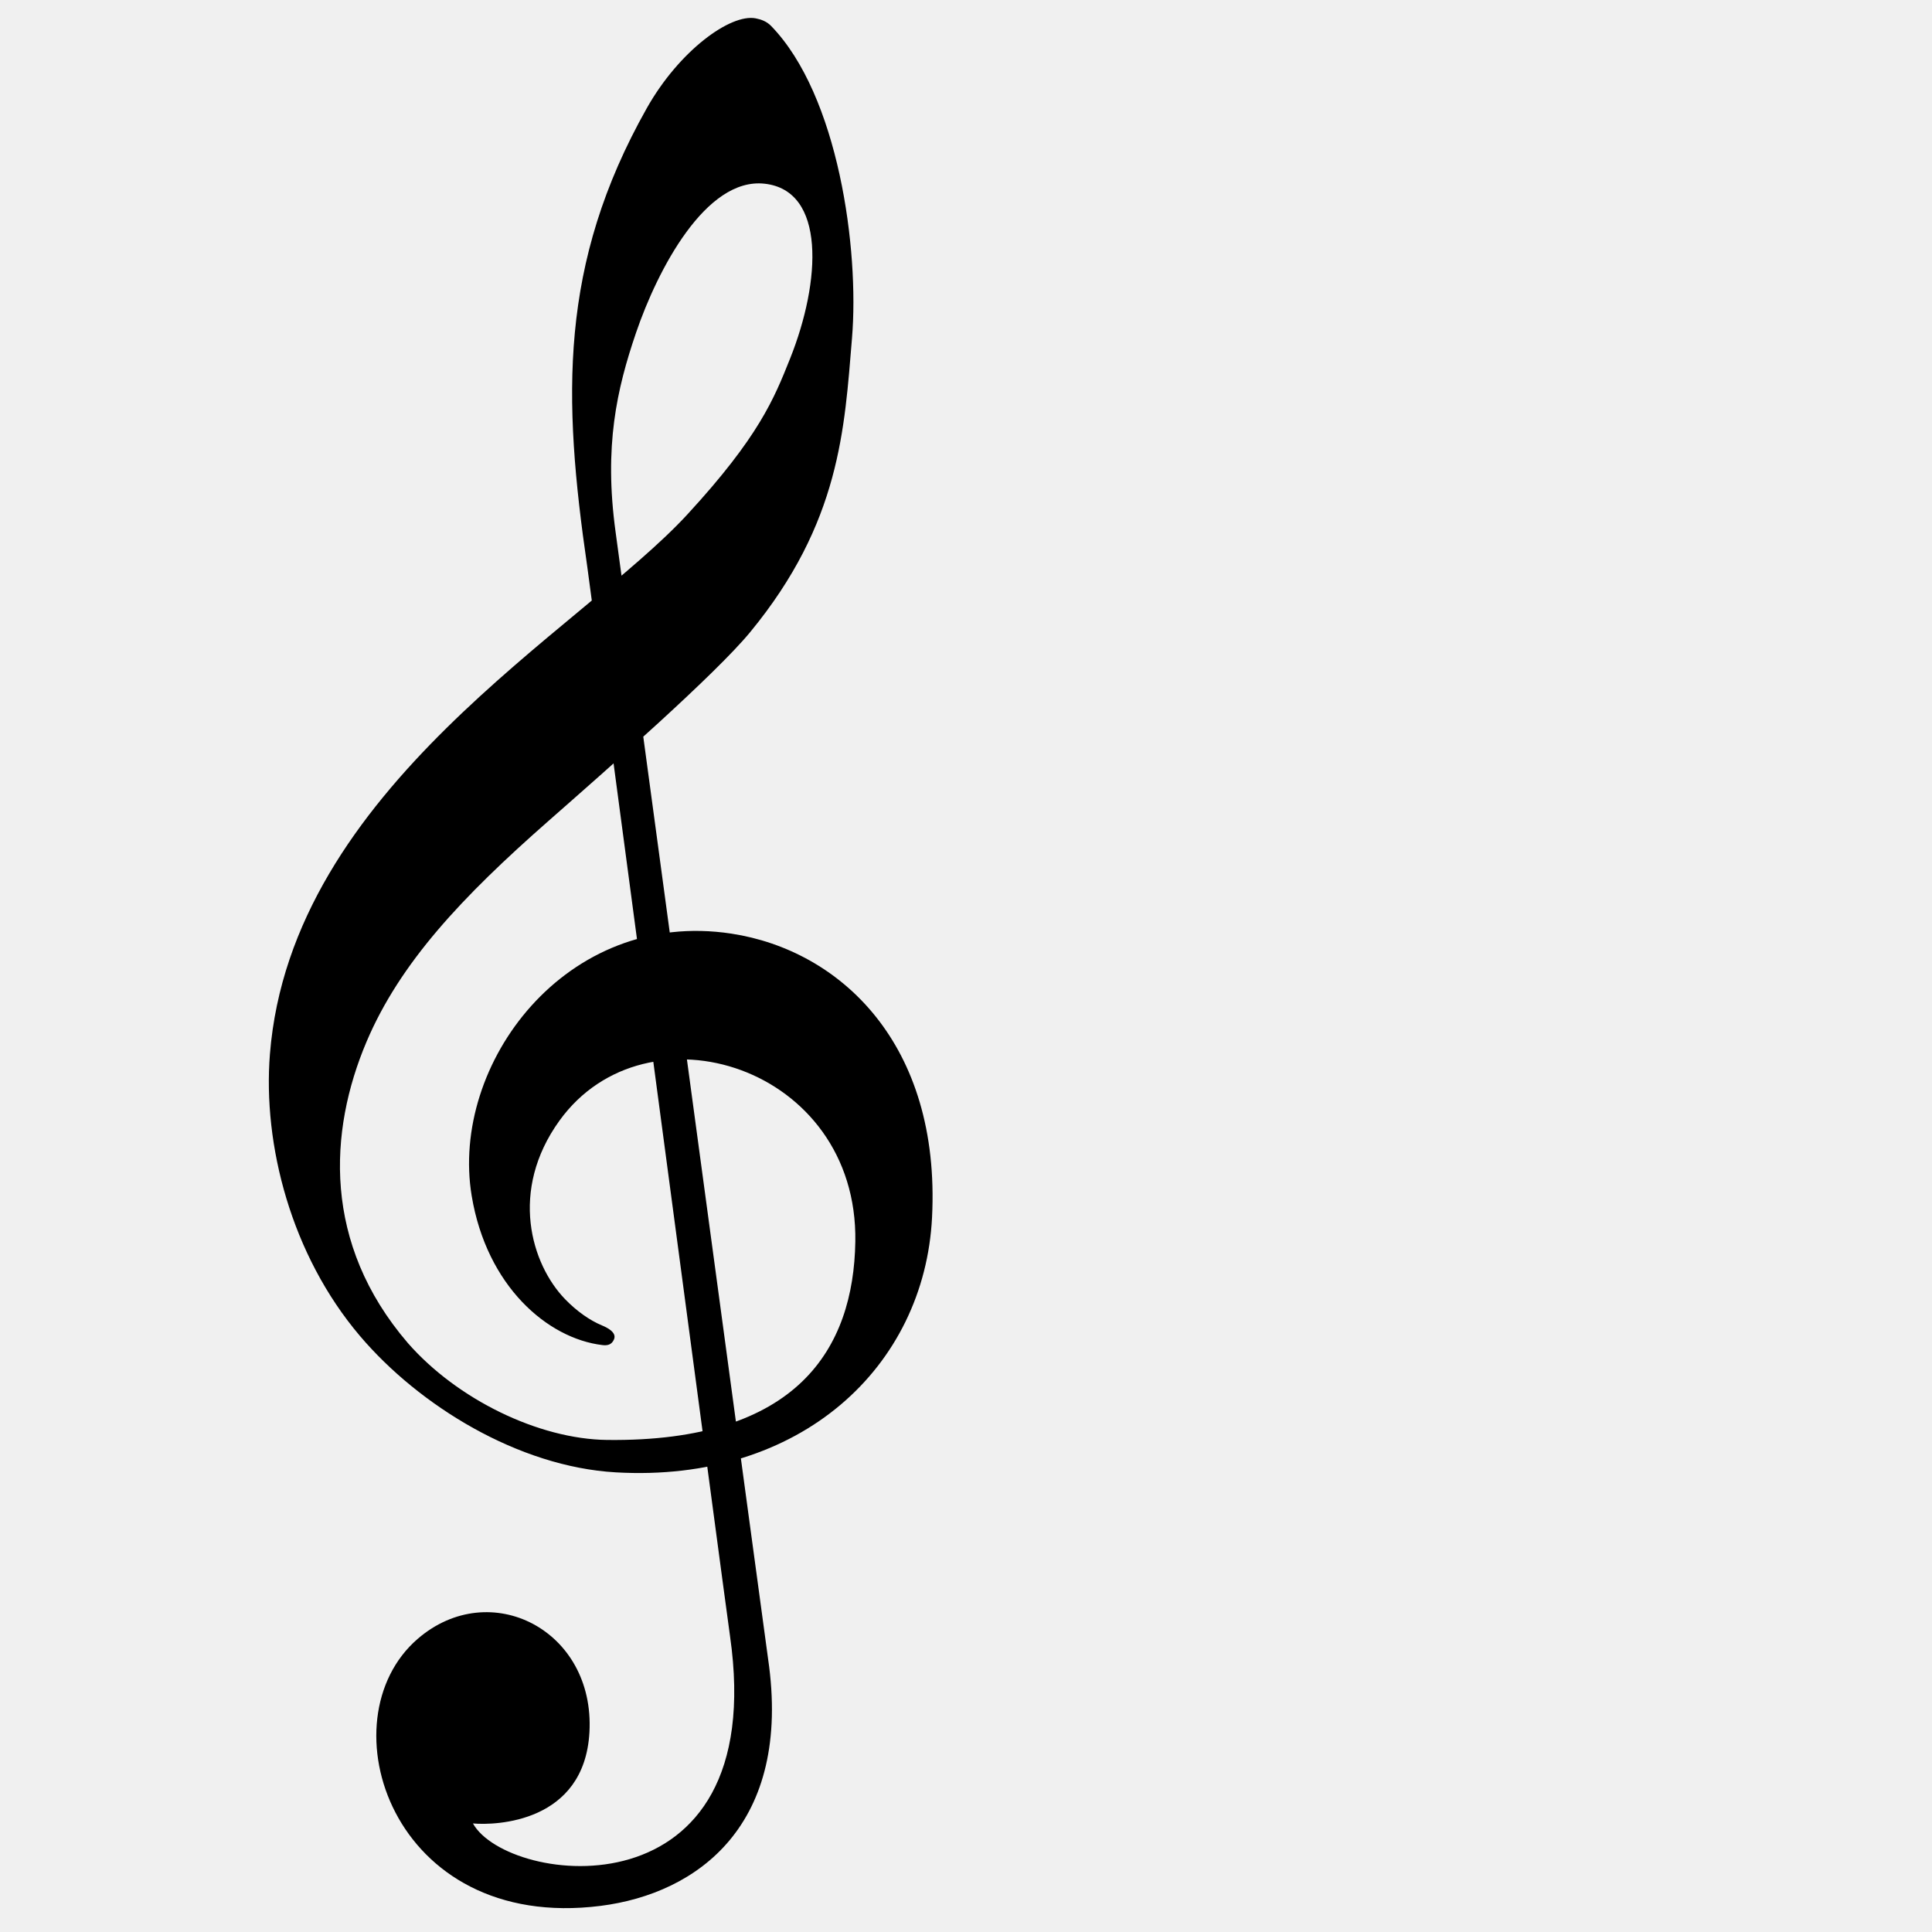
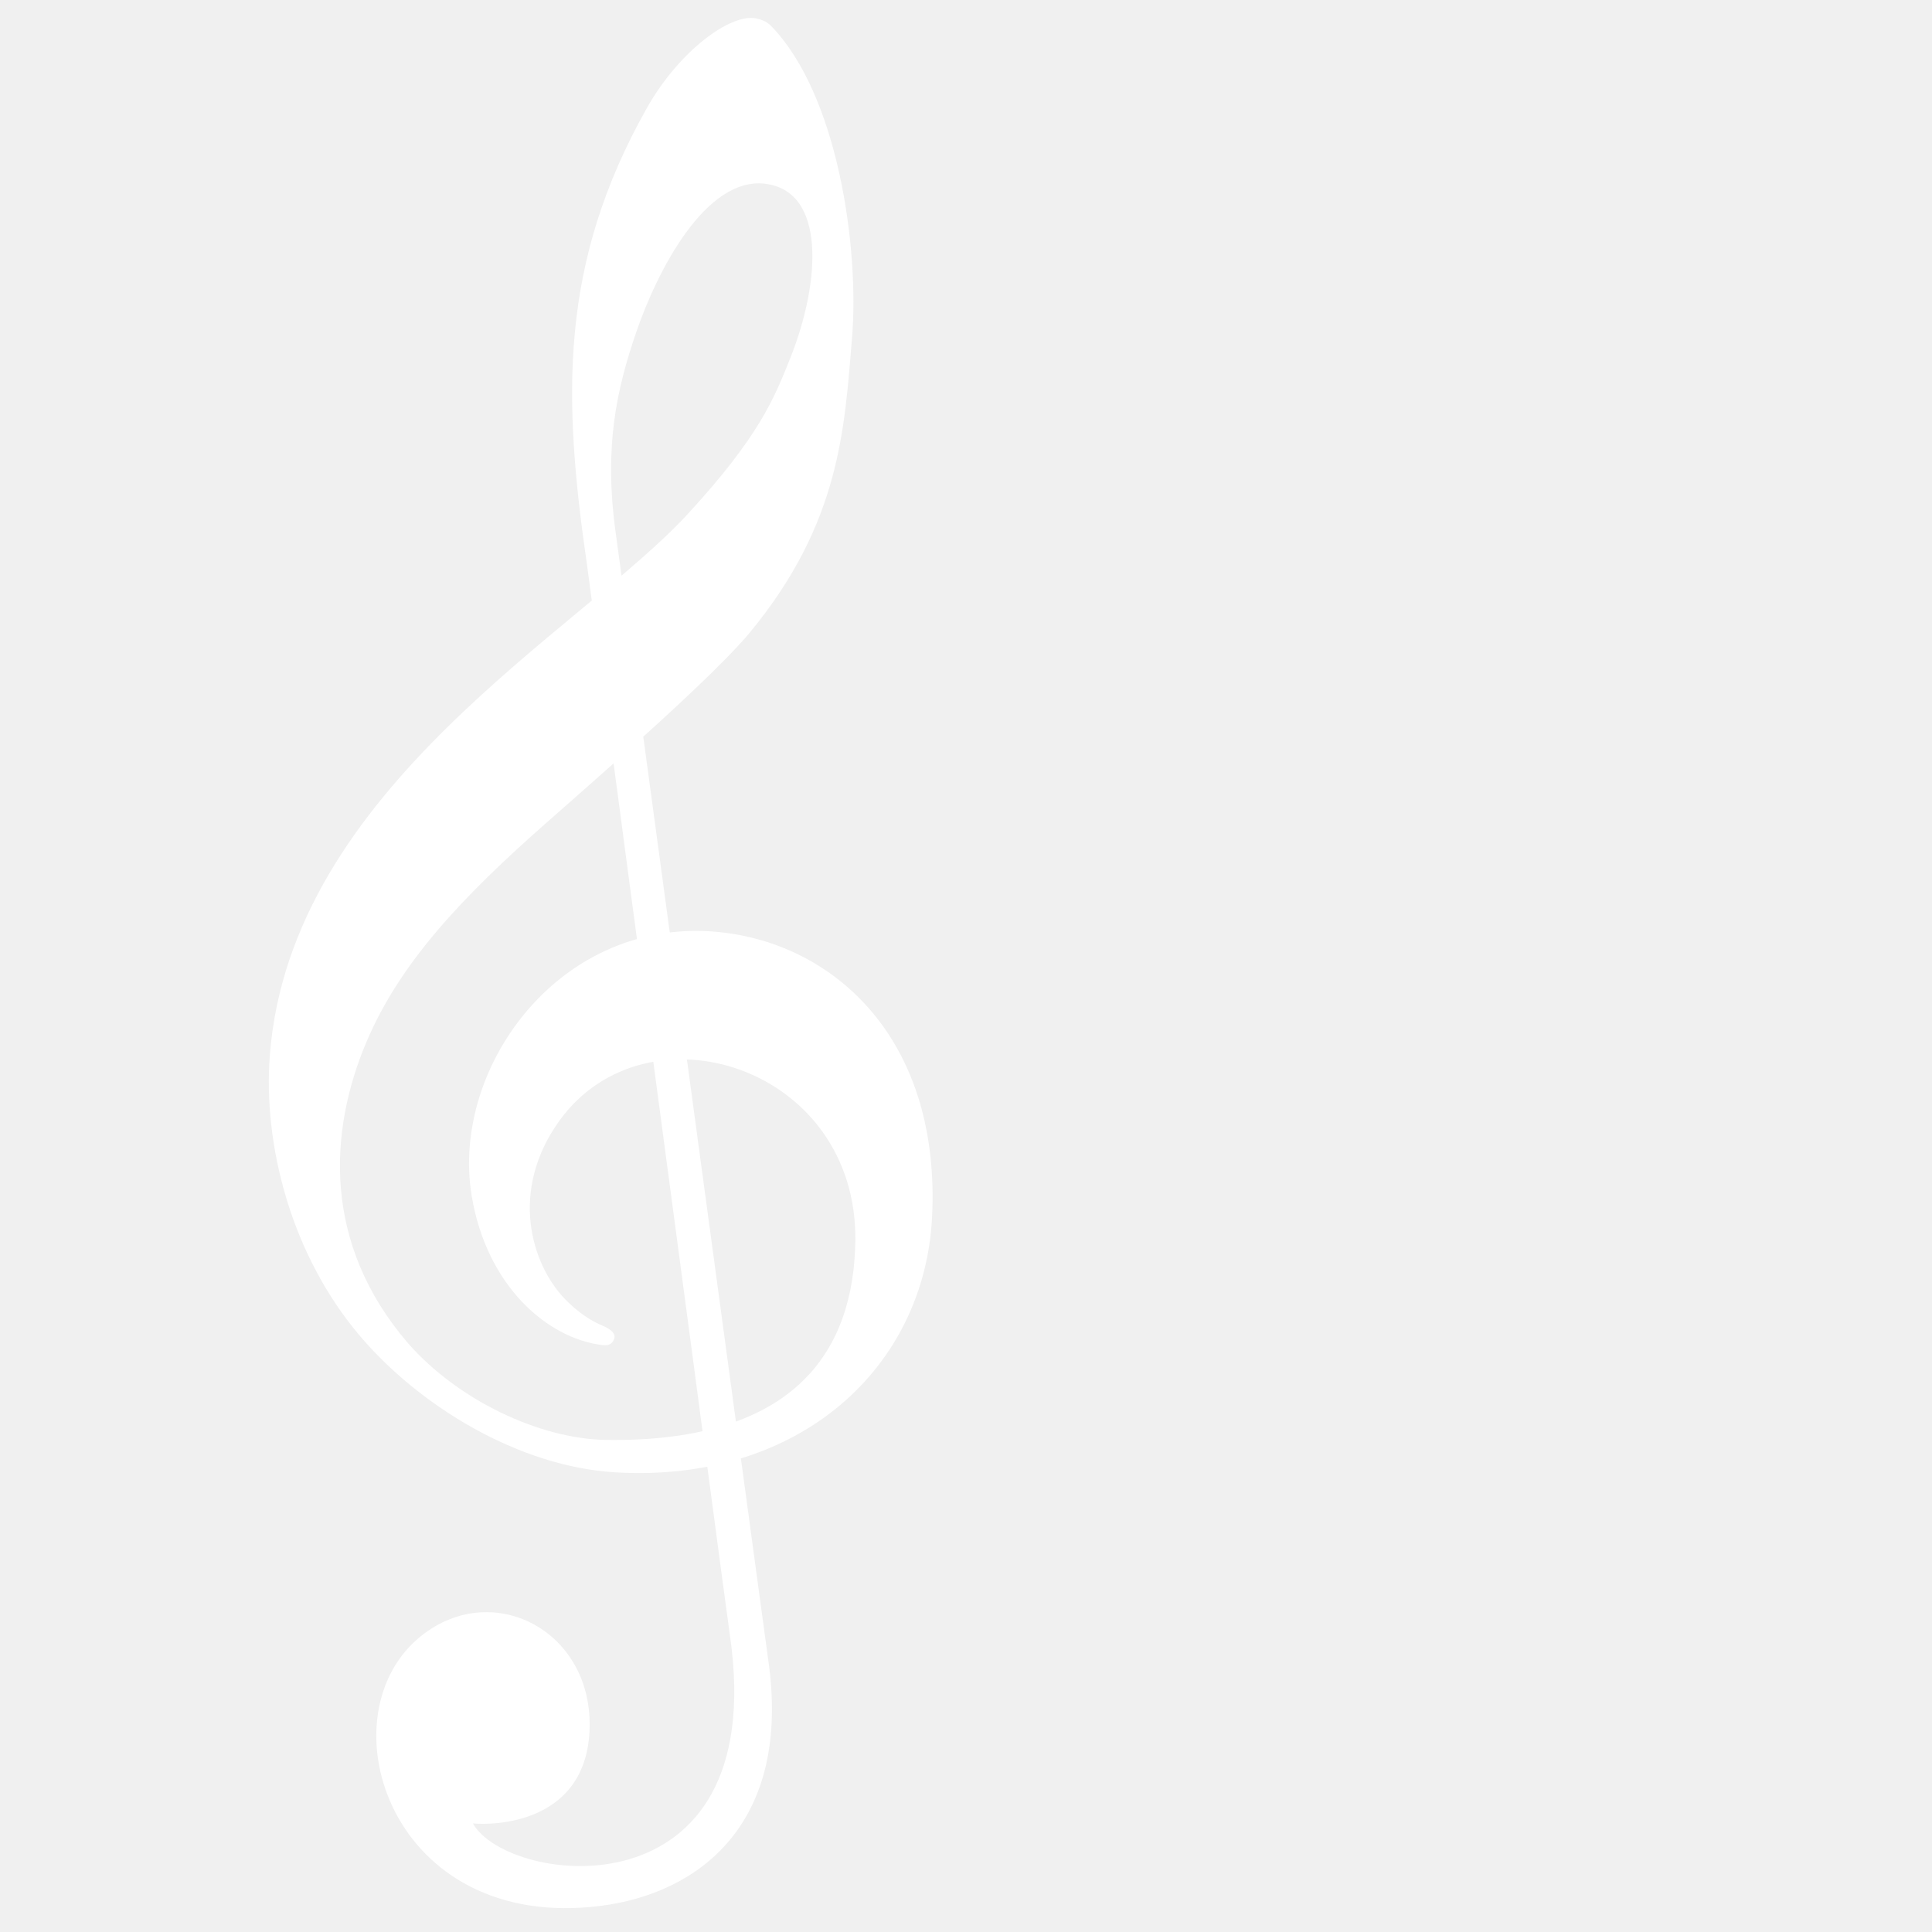
<svg xmlns="http://www.w3.org/2000/svg" width="3000" height="3000">
  <g>
-     <path id="clef" d="m955.65,2286.264c-150.866,-8.769 -304.899,-103.396 -397.021,-212.005c-106.806,-125.924 -150.84,-297.129 -139.561,-437.725c33.135,-413.111 482.384,-657.278 648.684,-837.728c111.315,-120.786 134.65,-179.668 159.514,-241.789c48.136,-120.247 55.89,-261.134 -39.542,-271.653c-91.113,-10.043 -166.073,133.244 -199.552,231.17c-30.107,88.079 -50.118,176.449 -32.004,309.191c8.14,59.637 232.196,1724.348 235.975,1750.152c37.734,257.873 -109.739,364.579 -260.283,383.56c-325.09,40.984 -429.401,-289.381 -283.698,-414.85c112.171,-96.604 275.363,-13.668 266.547,145.153c-7.807,140.671 -145.739,144.815 -180.984,141.601c54.103,97.033 461.981,147.727 399.352,-290.665c-8.8,-61.604 -215.842,-1625.994 -220.916,-1661c-37.982,-262.07 -43.77,-469.508 92.773,-711.582c50.408,-89.363 130.073,-147.055 169.181,-139.502c8.594,1.66 17.157,4.815 23.954,11.829c104.739,107.921 136.87,347.242 125.395,484.72c-11.75,140.766 -18.299,286.489 -158.266,456.426c-54.167,65.763 -219.458,210.636 -314.228,293.868c-133.16,116.944 -229.743,219.082 -282.002,342.3c-58.728,138.482 -68.67,312.806 63.977,467.484c76.303,87.392 202.903,149.402 309.45,150.724c296.257,3.678 382.771,-142.357 385.536,-307.738c4.551,-272.318 -324.207,-375.276 -459.37,-188.034c-78.369,108.571 -43.923,222.845 8.711,277.213c18.066,18.658 38.246,32.871 57.338,40.794c6.919,2.87 23.193,10.439 18.574,21.518c-3.843,9.218 -11.306,9.736 -18.103,8.922c-85.235,-10.222 -179.615,-91.694 -202.824,-231.831c-33.817,-204.251 146.426,-446.542 403.713,-406.916c168.441,25.942 324.831,170.878 311.115,440.765c-11.76,231.307 -203.522,412.365 -491.433,395.631z" fill="black" transform="rotate(-0.027732 932.637 1495.43)" />
+     <path id="clef" d="m955.65,2286.264c-150.866,-8.769 -304.899,-103.396 -397.021,-212.005c-106.806,-125.924 -150.84,-297.129 -139.561,-437.725c33.135,-413.111 482.384,-657.278 648.684,-837.728c111.315,-120.786 134.65,-179.668 159.514,-241.789c48.136,-120.247 55.89,-261.134 -39.542,-271.653c-91.113,-10.043 -166.073,133.244 -199.552,231.17c-30.107,88.079 -50.118,176.449 -32.004,309.191c8.14,59.637 232.196,1724.348 235.975,1750.152c37.734,257.873 -109.739,364.579 -260.283,383.56c-325.09,40.984 -429.401,-289.381 -283.698,-414.85c112.171,-96.604 275.363,-13.668 266.547,145.153c-7.807,140.671 -145.739,144.815 -180.984,141.601c54.103,97.033 461.981,147.727 399.352,-290.665c-8.8,-61.604 -215.842,-1625.994 -220.916,-1661c-37.982,-262.07 -43.77,-469.508 92.773,-711.582c50.408,-89.363 130.073,-147.055 169.181,-139.502c8.594,1.66 17.157,4.815 23.954,11.829c104.739,107.921 136.87,347.242 125.395,484.72c-11.75,140.766 -18.299,286.489 -158.266,456.426c-54.167,65.763 -219.458,210.636 -314.228,293.868c-133.16,116.944 -229.743,219.082 -282.002,342.3c-58.728,138.482 -68.67,312.806 63.977,467.484c76.303,87.392 202.903,149.402 309.45,150.724c296.257,3.678 382.771,-142.357 385.536,-307.738c4.551,-272.318 -324.207,-375.276 -459.37,-188.034c-78.369,108.571 -43.923,222.845 8.711,277.213c18.066,18.658 38.246,32.871 57.338,40.794c6.919,2.87 23.193,10.439 18.574,21.518c-3.843,9.218 -11.306,9.736 -18.103,8.922c-85.235,-10.222 -179.615,-91.694 -202.824,-231.831c-33.817,-204.251 146.426,-446.542 403.713,-406.916c168.441,25.942 324.831,170.878 311.115,440.765c-11.76,231.307 -203.522,412.365 -491.433,395.631z" fill="white" transform="rotate(-0.027732 932.637 1495.43)" />
  </g>
</svg>
